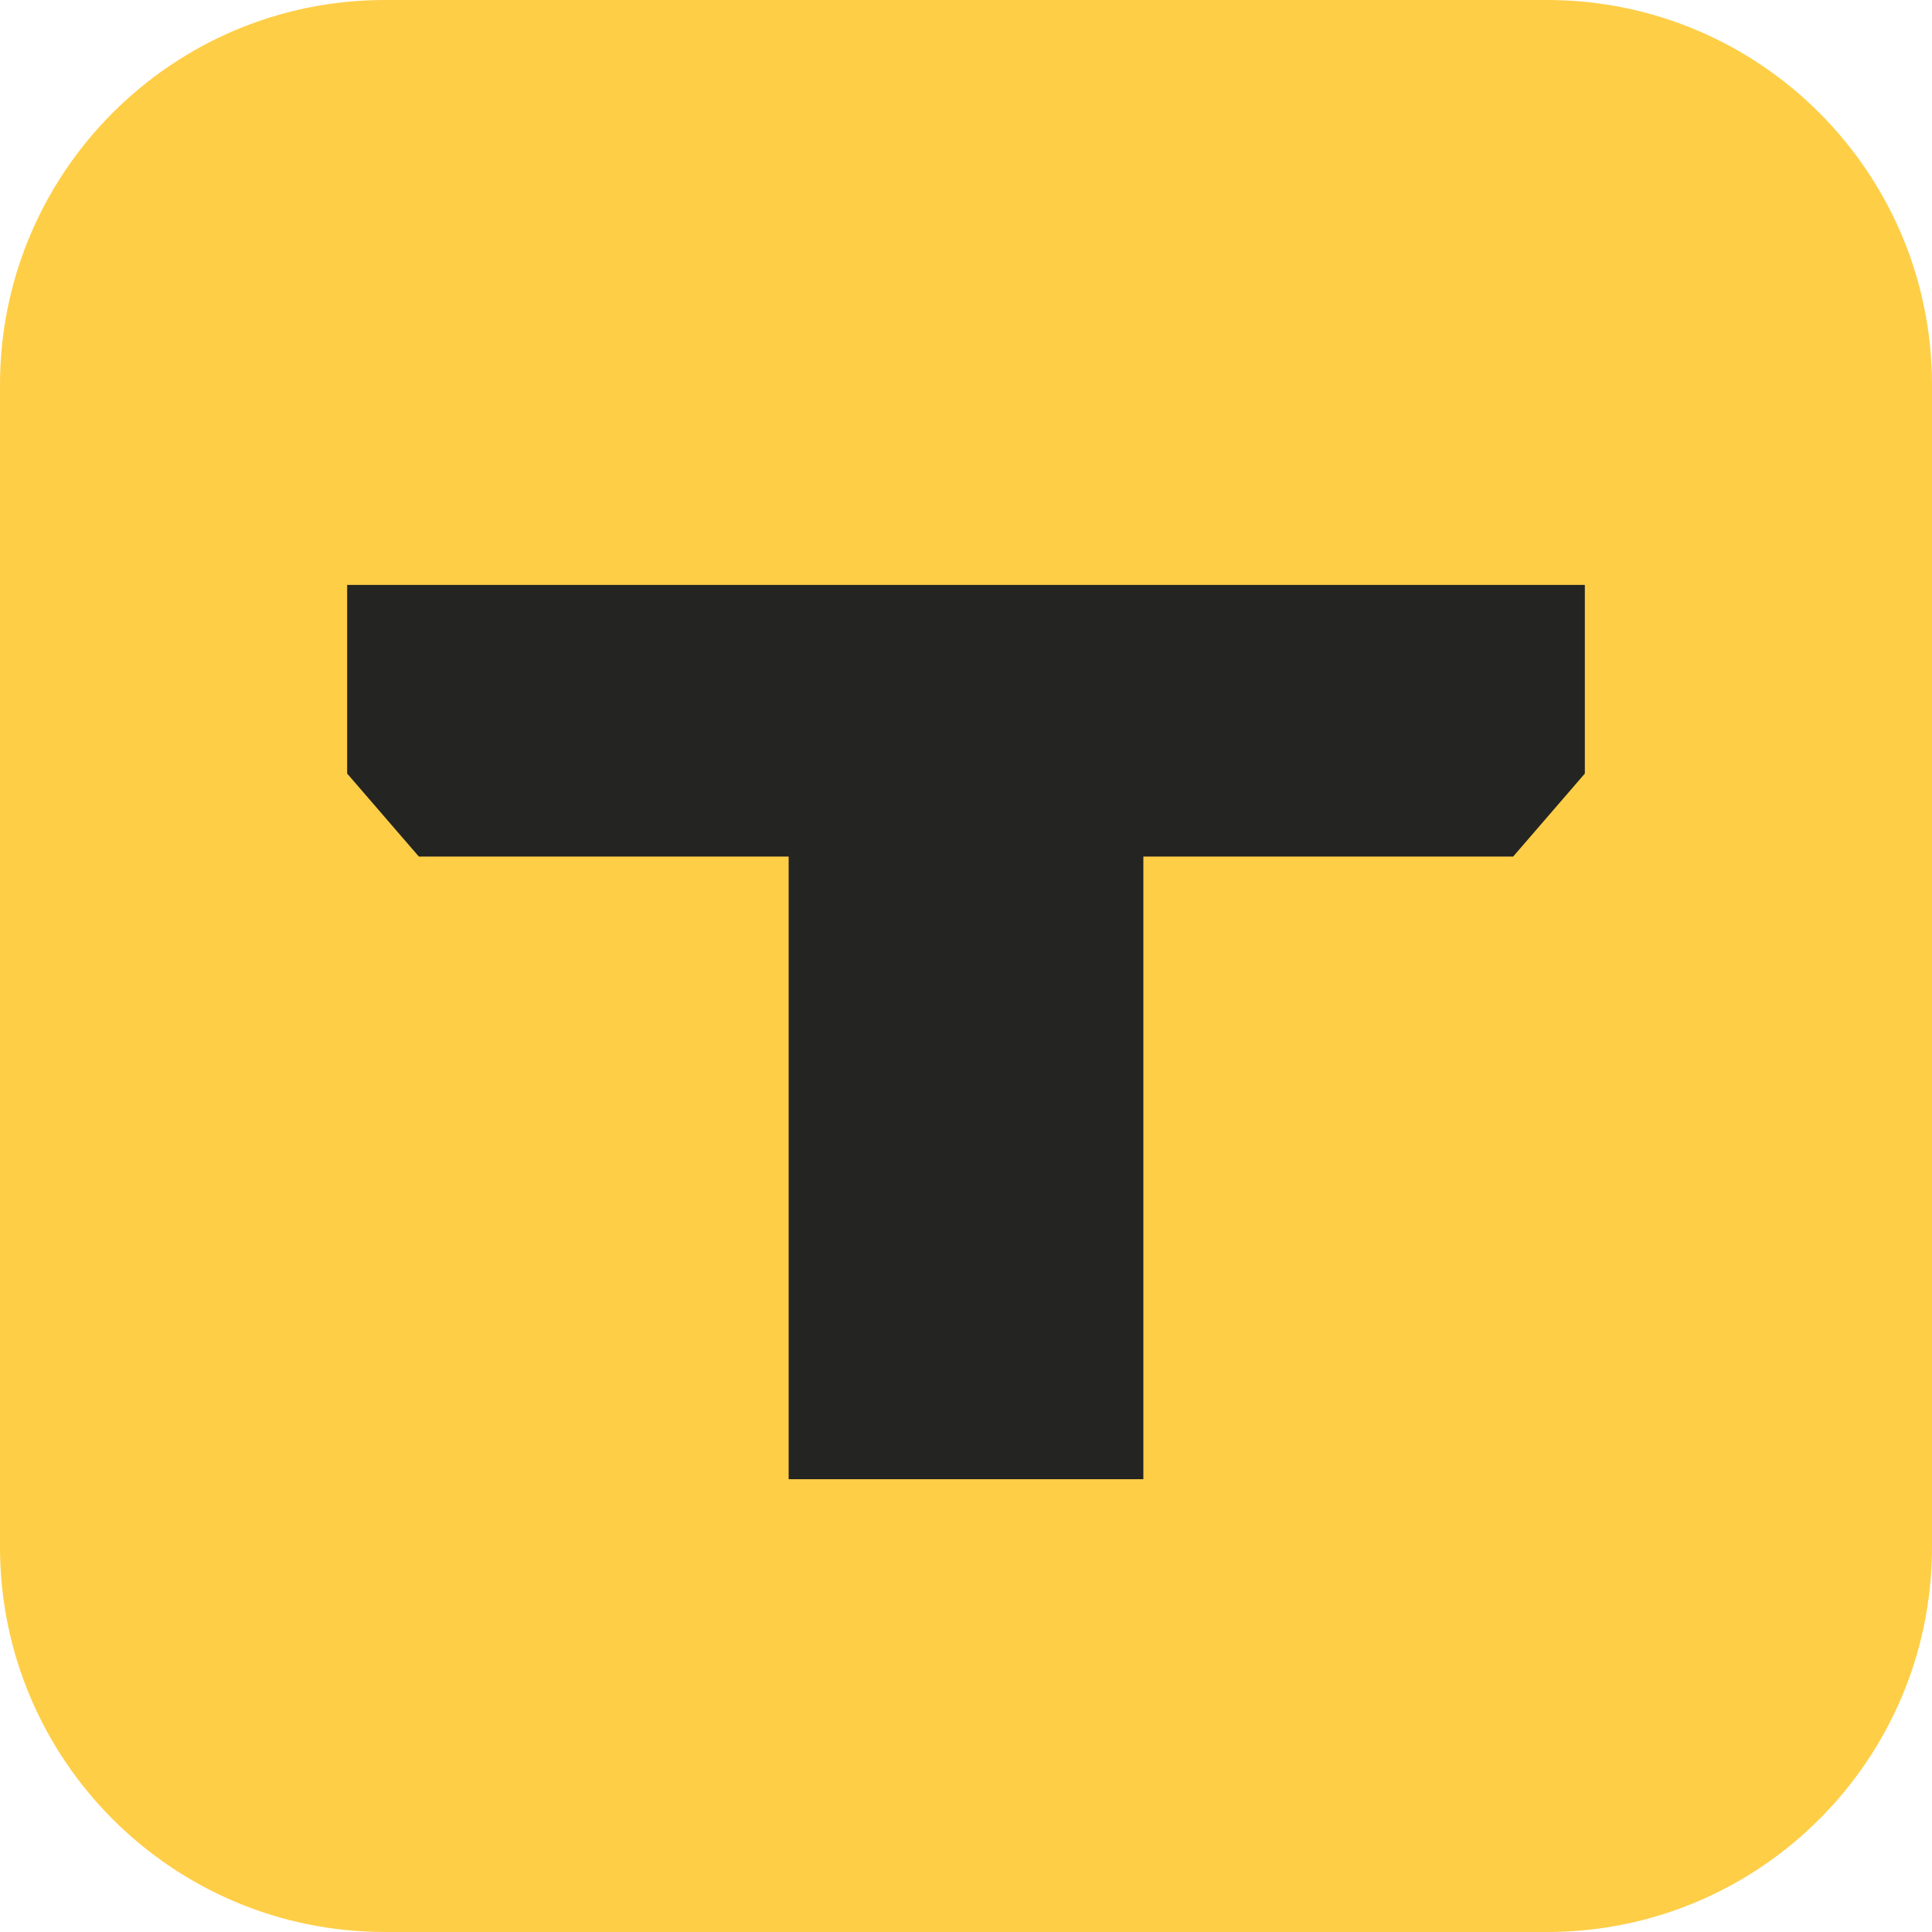
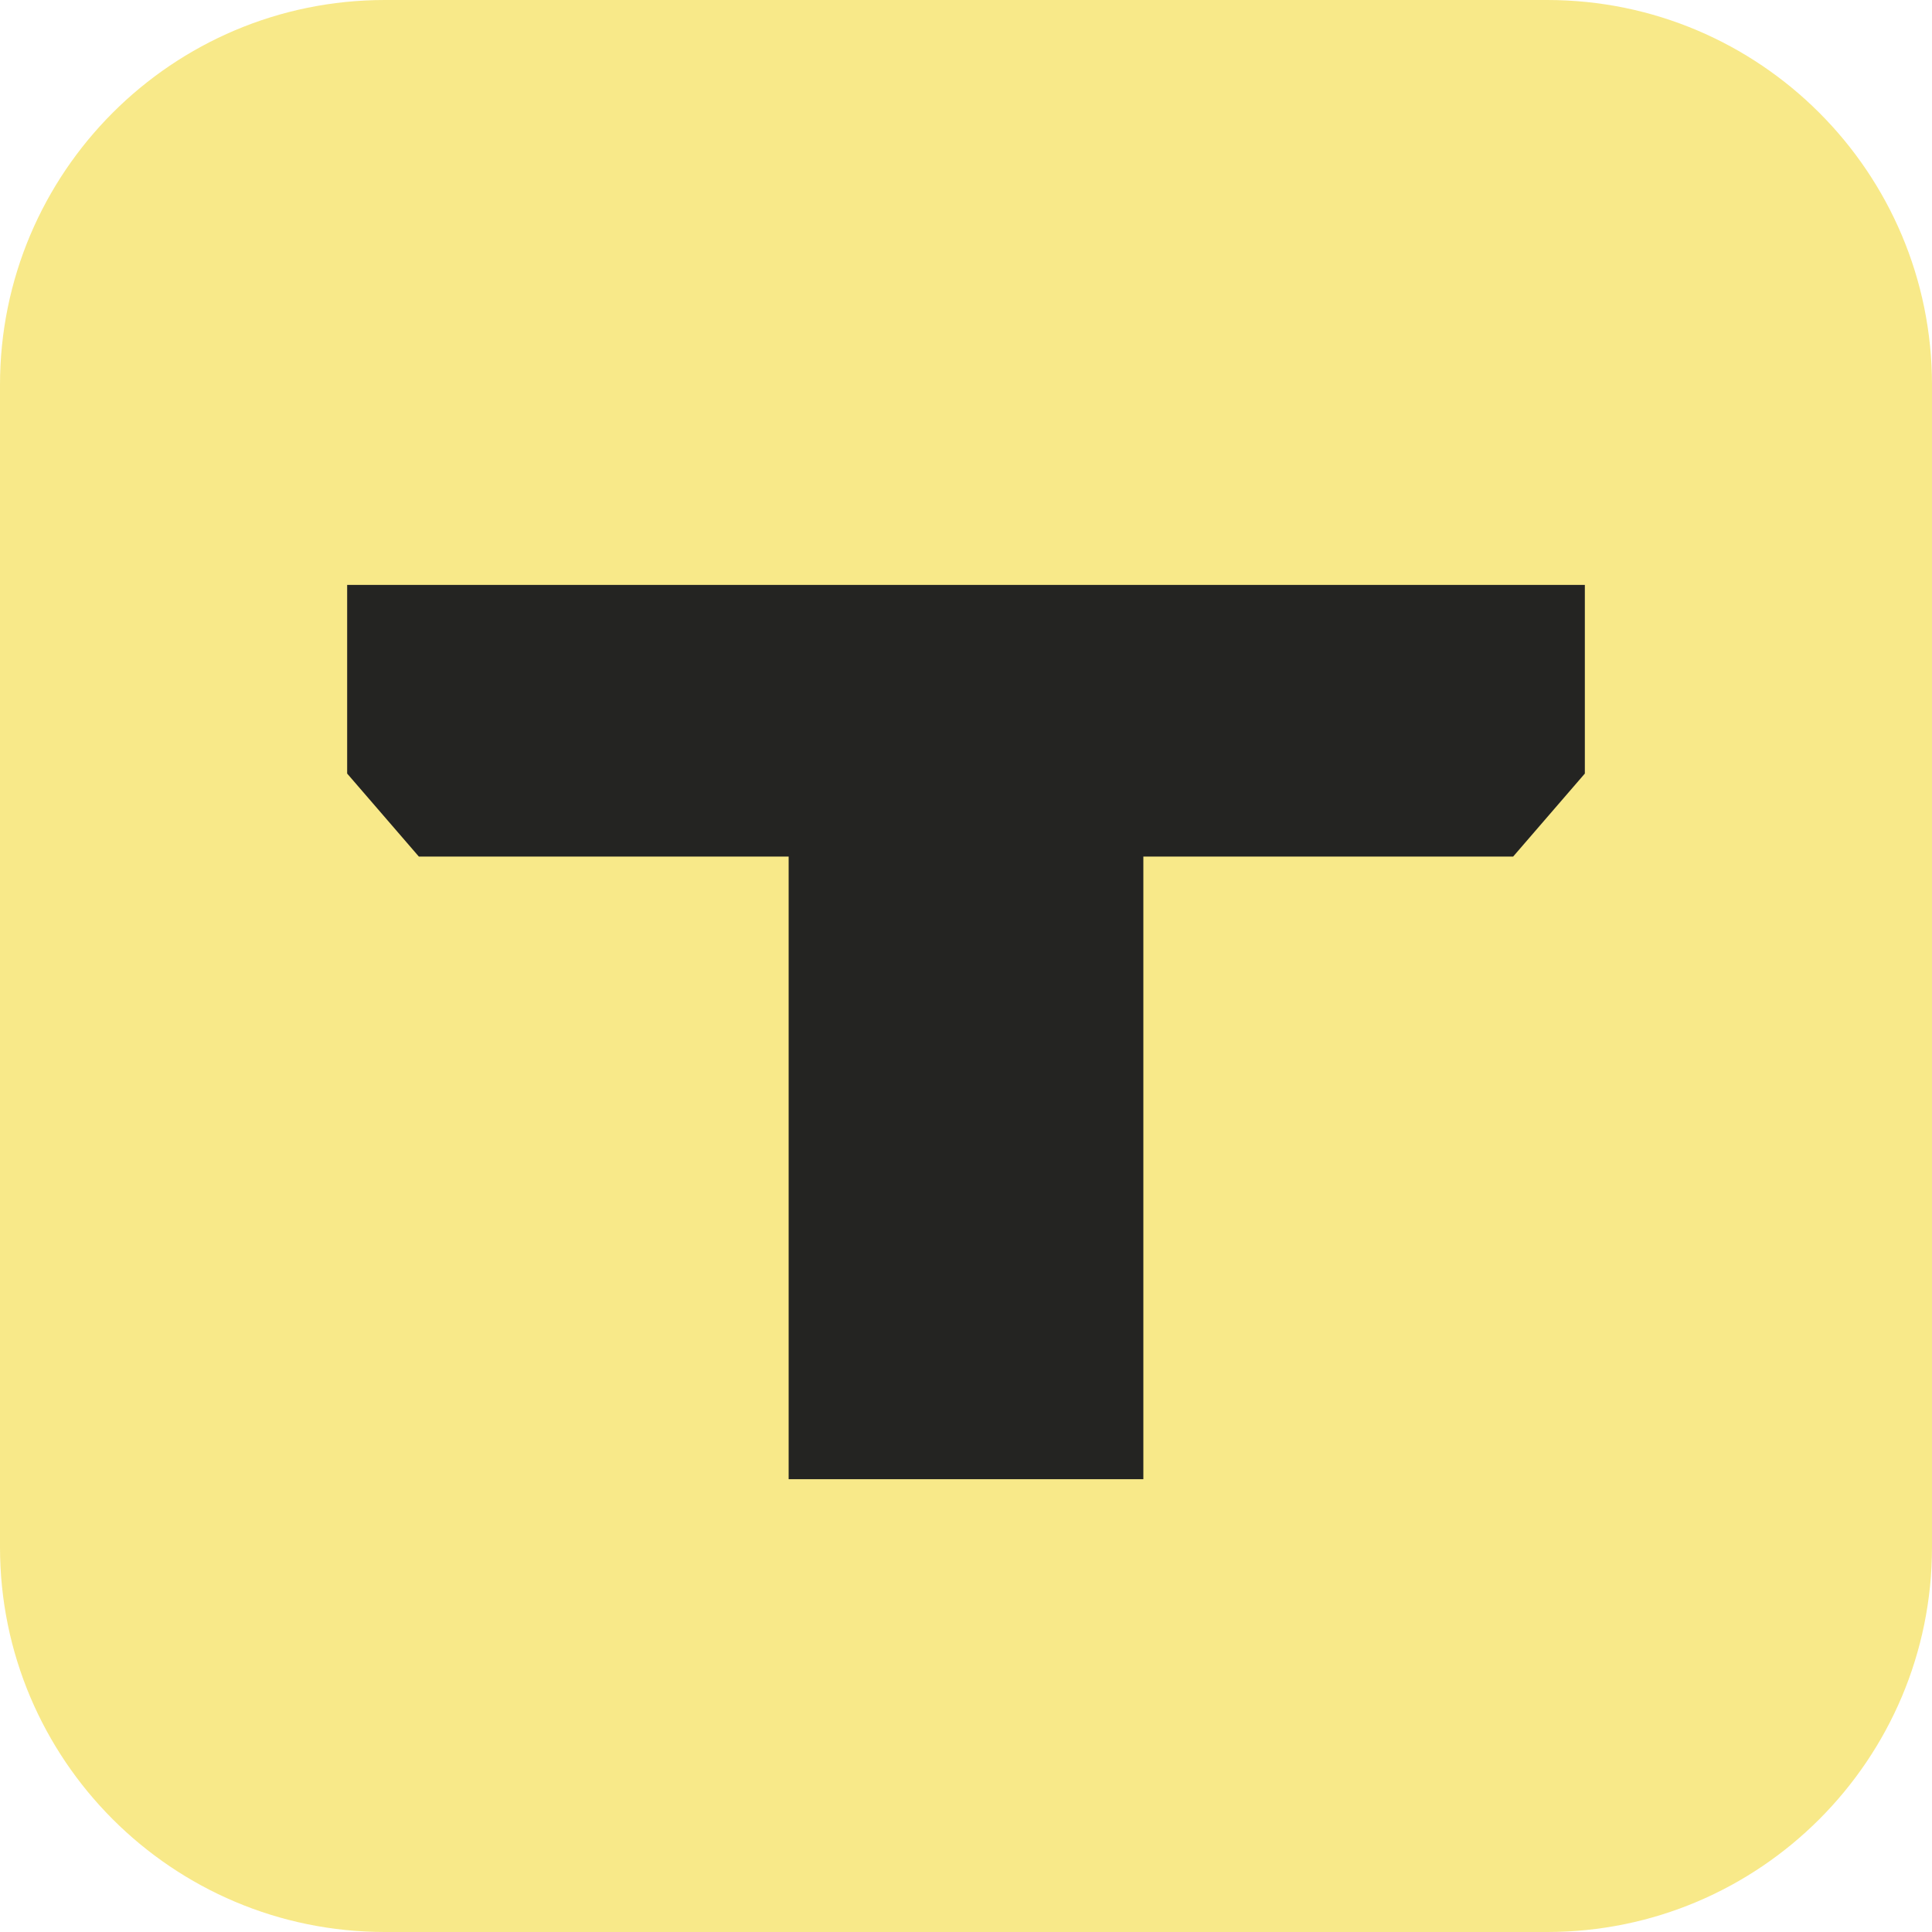
<svg xmlns="http://www.w3.org/2000/svg" width="512" height="512" viewBox="0 0 512 512">
-   <rect width="512" height="512" rx="102" fill="#FFCE47" />
+   <rect width="512" height="512" rx="102" fill="#F8E989" />
  <path d="M92 155 H420 V205 L401 227 H303 V392 H209 V227 H111 L92 205 Z" fill="#242422" />
</svg>
